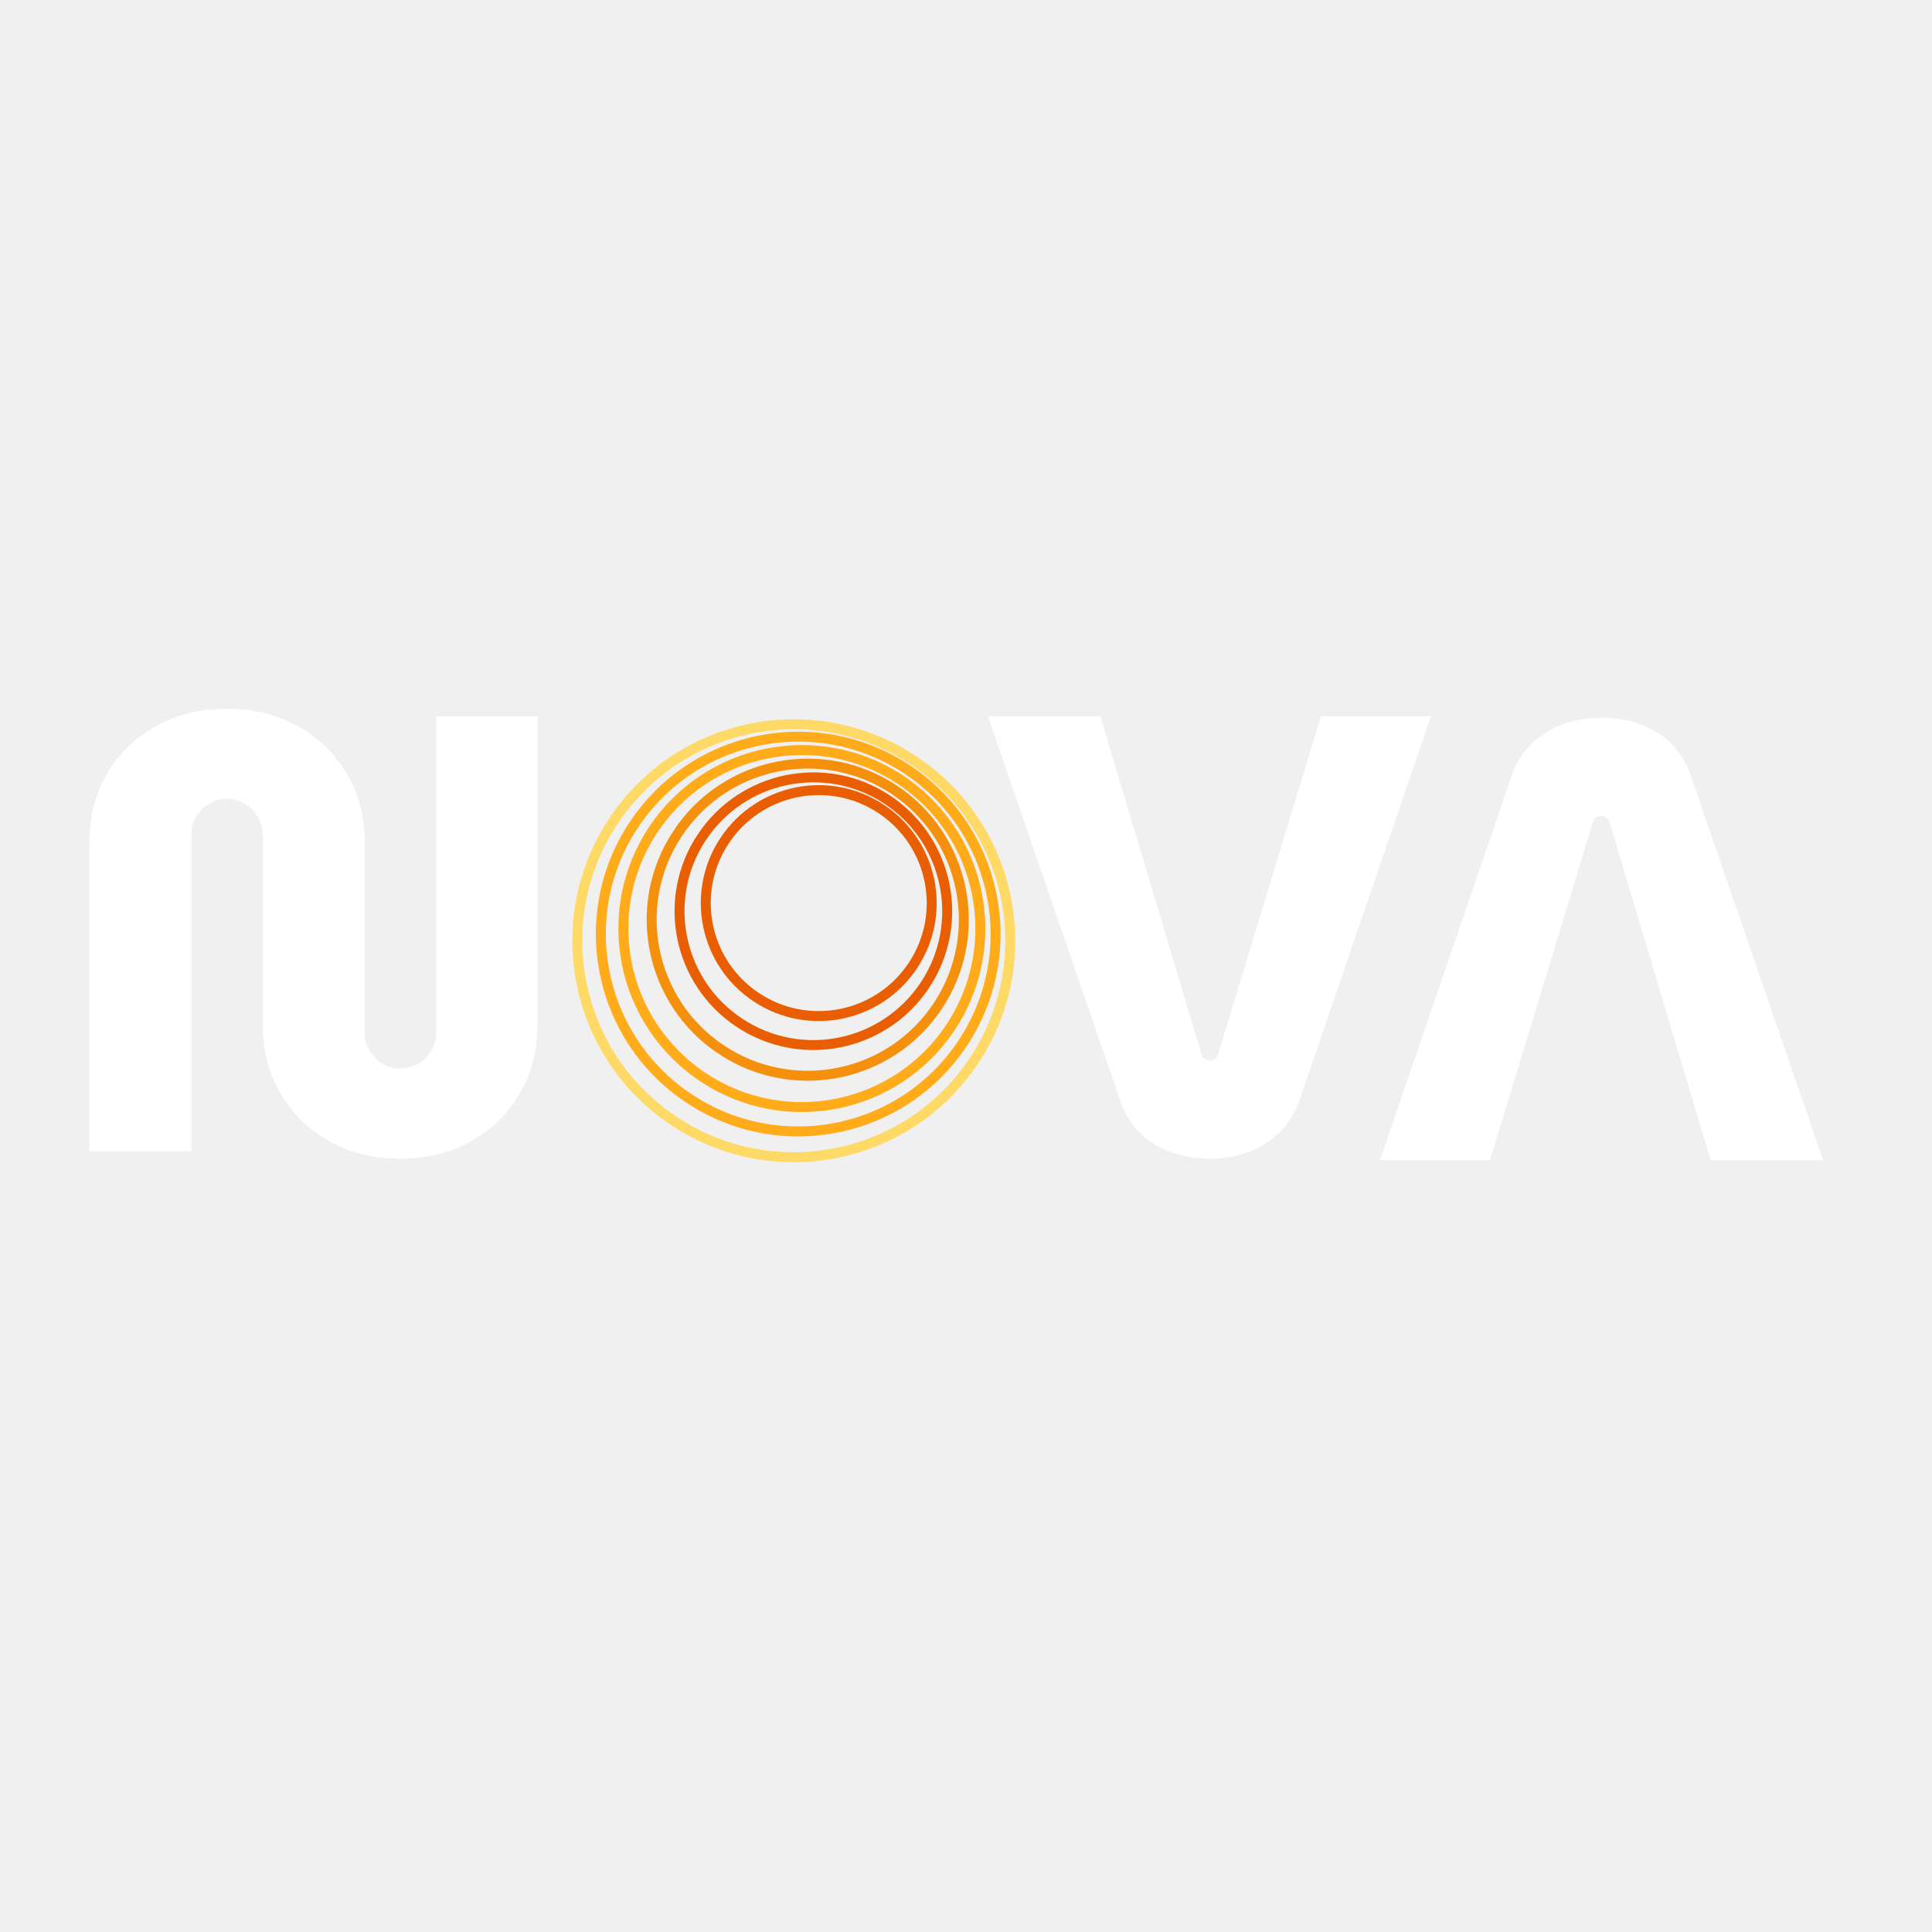
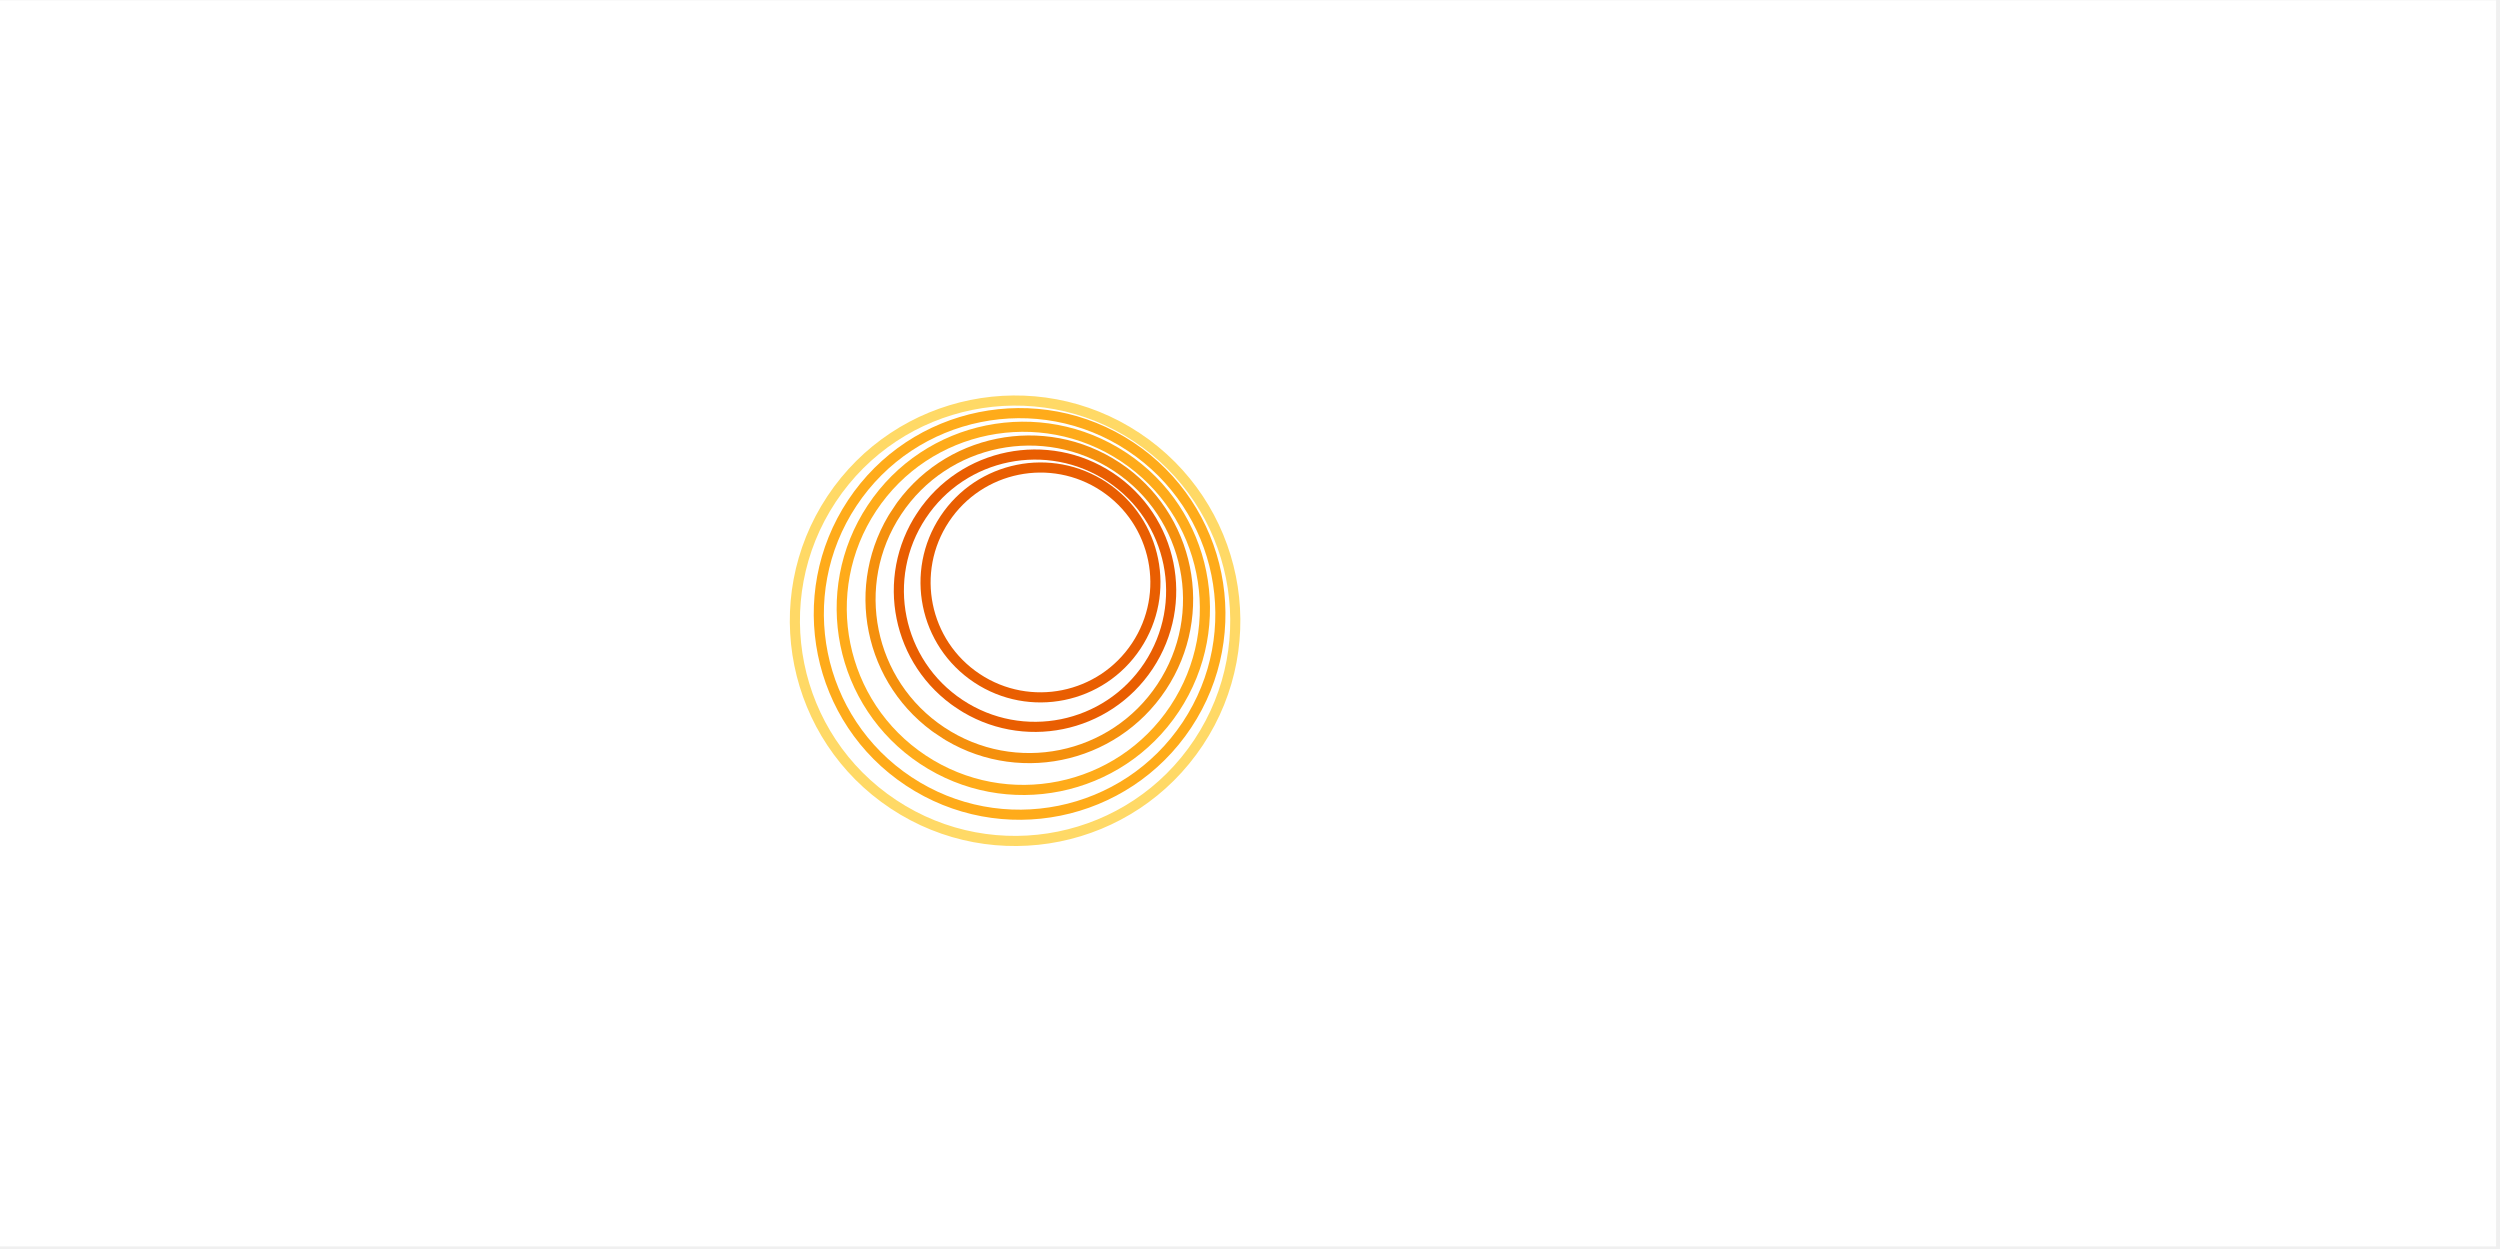
- <svg xmlns="http://www.w3.org/2000/svg" width="500" zoomAndPan="magnify" viewBox="0 0 375 375" height="500" preserveAspectRatio="xMidYMid meet" version="1.0">
+ <svg xmlns="http://www.w3.org/2000/svg" width="635" zoomAndPan="magnify" viewBox="0 0 476.25 237.75" height="317" preserveAspectRatio="xMidYMid meet" version="1.0">
  <defs>
    <g />
-     <clipPath id="602541a94d">
-       <path d="M 111.086 139.613 L 197.066 139.613 L 197.066 225.594 L 111.086 225.594 Z M 111.086 139.613 " clip-rule="nonzero" />
+     <clipPath id="93ac50a069">
+       <path d="M 0 0.062 L 475.5 0.062 L 475.5 237.438 L 0 237.438 Z M 0 0.062 " clip-rule="nonzero" />
    </clipPath>
-     <clipPath id="e32722f009">
-       <path d="M 213.645 170.531 L 166.133 242.184 L 94.477 194.676 L 141.988 123.02 Z M 213.645 170.531 " clip-rule="nonzero" />
+     <clipPath id="0d29cc70d7">
+       <path d="M 150.457 75.336 L 236.301 75.336 L 236.301 161.18 L 150.457 161.18 Z M 150.457 75.336 " clip-rule="nonzero" />
    </clipPath>
-     <clipPath id="a576230a23">
-       <path d="M 213.645 170.531 L 166.145 242.172 L 94.504 194.672 L 142.004 123.031 Z M 213.645 170.531 " clip-rule="nonzero" />
+     <clipPath id="8a20ea3fe4">
+       <path d="M 252.852 106.203 L 205.418 177.746 L 133.875 130.309 L 181.309 58.766 Z M 252.852 106.203 " clip-rule="nonzero" />
    </clipPath>
-     <clipPath id="c797cb596a">
-       <path d="M 189.895 206.352 C 203.012 186.566 197.605 159.895 177.824 146.781 C 158.039 133.664 131.371 139.066 118.254 158.852 C 105.137 178.633 110.539 205.305 130.324 218.422 C 150.105 231.535 176.777 226.133 189.895 206.352 Z M 189.895 206.352 " clip-rule="nonzero" />
+     <clipPath id="635234a41c">
+       <path d="M 252.852 106.203 L 205.426 177.73 L 133.898 130.305 L 181.324 58.777 Z M 252.852 106.203 " clip-rule="nonzero" />
    </clipPath>
-     <clipPath id="55f16d1927">
-       <path d="M 115.594 142 L 194.25 142 L 194.25 220.602 L 115.594 220.602 Z M 115.594 142 " clip-rule="nonzero" />
+     <clipPath id="79cb73070e">
+       <path d="M 229.137 141.965 C 242.234 122.215 236.84 95.586 217.086 82.488 C 197.336 69.395 170.707 74.789 157.609 94.539 C 144.516 114.293 149.91 140.922 169.664 154.016 C 189.414 167.113 216.043 161.719 229.137 141.965 Z M 229.137 141.965 " clip-rule="nonzero" />
    </clipPath>
-     <clipPath id="9f921a3ab4">
-       <path d="M 209.371 170.27 L 165.949 235.758 L 100.461 192.34 L 143.879 126.848 Z M 209.371 170.27 " clip-rule="nonzero" />
+     <clipPath id="d1481ab543">
+       <path d="M 155 77.664 L 233.488 77.664 L 233.488 156.195 L 155 156.195 Z M 155 77.664 " clip-rule="nonzero" />
    </clipPath>
-     <clipPath id="32ec765db7">
-       <path d="M 209.371 170.27 L 165.965 235.734 L 100.5 192.332 L 143.906 126.863 Z M 209.371 170.27 " clip-rule="nonzero" />
+     <clipPath id="80ec2fef2b">
+       <path d="M 248.586 105.941 L 205.23 171.328 L 139.848 127.977 L 183.199 62.59 Z M 248.586 105.941 " clip-rule="nonzero" />
    </clipPath>
-     <clipPath id="9fcb604362">
-       <path d="M 187.668 203.004 C 199.652 184.926 194.715 160.555 176.637 148.566 C 158.559 136.582 134.188 141.52 122.203 159.598 C 110.215 177.676 115.156 202.047 133.23 214.031 C 151.309 226.02 175.68 221.082 187.668 203.004 Z M 187.668 203.004 " clip-rule="nonzero" />
+     <clipPath id="178d467dba">
+       <path d="M 248.586 105.941 L 205.246 171.305 L 139.887 127.969 L 183.223 62.605 Z M 248.586 105.941 " clip-rule="nonzero" />
    </clipPath>
-     <clipPath id="1dde96c8f1">
-       <path d="M 120.023 144.605 L 191.27 144.605 L 191.27 215.852 L 120.023 215.852 Z M 120.023 144.605 " clip-rule="nonzero" />
+     <clipPath id="f4a7fafc31">
+       <path d="M 226.918 138.625 C 238.883 120.574 233.953 96.242 215.902 84.273 C 197.855 72.309 173.52 77.238 161.555 95.285 C 149.586 113.336 154.516 137.668 172.566 149.637 C 190.617 161.602 214.949 156.672 226.918 138.625 Z M 226.918 138.625 " clip-rule="nonzero" />
    </clipPath>
-     <clipPath id="9971a9a5bb">
-       <path d="M 205 170.234 L 165.637 229.605 L 106.262 190.238 L 145.629 130.867 Z M 205 170.234 " clip-rule="nonzero" />
+     <clipPath id="096f02fe46">
+       <path d="M 159.379 80.316 L 230.516 80.316 L 230.516 151.453 L 159.379 151.453 Z M 159.379 80.316 " clip-rule="nonzero" />
    </clipPath>
-     <clipPath id="81f1c5de0c">
-       <path d="M 205 170.234 L 165.645 229.594 L 106.281 190.234 L 145.641 130.875 Z M 205 170.234 " clip-rule="nonzero" />
+     <clipPath id="b765c55f2c">
+       <path d="M 244.223 105.906 L 204.918 165.184 L 145.641 125.883 L 184.941 66.602 Z M 244.223 105.906 " clip-rule="nonzero" />
    </clipPath>
-     <clipPath id="9df9b70648">
-       <path d="M 185.32 199.914 C 196.191 183.52 191.711 161.422 175.32 150.555 C 158.93 139.684 136.828 144.164 125.961 160.555 C 115.094 176.949 119.57 199.047 135.961 209.914 C 152.355 220.785 174.453 216.305 185.32 199.914 Z M 185.32 199.914 " clip-rule="nonzero" />
+     <clipPath id="e22ea60353">
+       <path d="M 244.223 105.906 L 204.926 165.172 L 145.66 125.879 L 184.953 66.609 Z M 244.223 105.906 " clip-rule="nonzero" />
    </clipPath>
-     <clipPath id="cbedcdf082">
-       <path d="M 125.496 147.18 L 188.051 147.18 L 188.051 209.816 L 125.496 209.816 Z M 125.496 147.18 " clip-rule="nonzero" />
+     <clipPath id="f3701db7ef">
+       <path d="M 224.574 135.539 C 235.426 119.172 230.957 97.109 214.59 86.258 C 198.223 75.406 176.156 79.875 165.309 96.242 C 154.457 112.609 158.926 134.676 175.293 145.523 C 191.66 156.375 213.723 151.906 224.574 135.539 Z M 224.574 135.539 " clip-rule="nonzero" />
    </clipPath>
-     <clipPath id="c8bf42a8f9">
-       <path d="M 200.113 169.73 L 165.578 221.816 L 113.492 187.281 L 148.027 135.195 Z M 200.113 169.73 " clip-rule="nonzero" />
+     <clipPath id="79999c3019">
+       <path d="M 164.844 82.891 L 227.301 82.891 L 227.301 145.426 L 164.844 145.426 Z M 164.844 82.891 " clip-rule="nonzero" />
    </clipPath>
-     <clipPath id="1a9490d692">
-       <path d="M 200.113 169.73 L 165.562 221.836 L 113.457 187.289 L 148.004 135.184 Z M 200.113 169.73 " clip-rule="nonzero" />
+     <clipPath id="c4b668d21e">
+       <path d="M 239.34 105.402 L 204.863 157.406 L 152.859 122.926 L 187.336 70.926 Z M 239.34 105.402 " clip-rule="nonzero" />
    </clipPath>
-     <clipPath id="c481f4ae26">
-       <path d="M 182.836 195.785 C 192.379 181.395 188.449 161.996 174.059 152.457 C 159.672 142.918 140.273 146.848 130.73 161.234 C 121.191 175.625 125.121 195.023 139.512 204.562 C 153.898 214.102 173.297 210.172 182.836 195.785 Z M 182.836 195.785 " clip-rule="nonzero" />
+     <clipPath id="89b4c8c691">
+       <path d="M 239.34 105.402 L 204.848 157.43 L 152.824 122.934 L 187.316 70.91 Z M 239.34 105.402 " clip-rule="nonzero" />
    </clipPath>
-     <clipPath id="c07cce19e6">
-       <path d="M 130.891 149.918 L 184.832 149.918 L 184.832 203.859 L 130.891 203.859 Z M 130.891 149.918 " clip-rule="nonzero" />
+     <clipPath id="a0c852a940">
+       <path d="M 222.094 131.418 C 231.621 117.051 227.695 97.684 213.328 88.156 C 198.965 78.633 179.594 82.555 170.07 96.922 C 160.547 111.289 164.469 130.656 178.836 140.18 C 193.203 149.707 212.57 145.781 222.094 131.418 Z M 222.094 131.418 " clip-rule="nonzero" />
    </clipPath>
-     <clipPath id="c5b587df62">
-       <path d="M 195.219 169.301 L 165.449 214.199 L 120.551 184.43 L 150.32 139.531 Z M 195.219 169.301 " clip-rule="nonzero" />
+     <clipPath id="3e9fb755df">
+       <path d="M 170.23 85.625 L 224.086 85.625 L 224.086 139.477 L 170.23 139.477 Z M 170.23 85.625 " clip-rule="nonzero" />
    </clipPath>
-     <clipPath id="0b21af6c8a">
-       <path d="M 195.219 169.301 L 165.441 214.211 L 120.531 184.434 L 150.309 139.523 Z M 195.219 169.301 " clip-rule="nonzero" />
+     <clipPath id="d64cee3d2a">
+       <path d="M 234.457 104.973 L 204.734 149.801 L 159.902 120.078 L 189.625 75.25 Z M 234.457 104.973 " clip-rule="nonzero" />
    </clipPath>
-     <clipPath id="7e2a4a56bf">
-       <path d="M 180.328 191.754 C 188.551 179.355 185.164 162.633 172.762 154.41 C 160.359 146.188 143.641 149.578 135.418 161.977 C 127.195 174.379 130.586 191.098 142.984 199.32 C 155.387 207.543 172.105 204.156 180.328 191.754 Z M 180.328 191.754 " clip-rule="nonzero" />
+     <clipPath id="665dcb944c">
+       <path d="M 234.457 104.973 L 204.727 149.812 L 159.887 120.082 L 189.617 75.242 Z M 234.457 104.973 " clip-rule="nonzero" />
    </clipPath>
-     <clipPath id="9c0415fe4f">
-       <path d="M 136 152.336 L 181.852 152.336 L 181.852 198.223 L 136 198.223 Z M 136 152.336 " clip-rule="nonzero" />
+     <clipPath id="b0457e09f1">
+       <path d="M 219.59 127.395 C 227.801 115.012 224.418 98.32 212.035 90.109 C 199.652 81.898 182.961 85.281 174.75 97.664 C 166.539 110.047 169.922 126.738 182.305 134.949 C 194.688 143.16 211.379 139.777 219.59 127.395 Z M 219.59 127.395 " clip-rule="nonzero" />
    </clipPath>
-     <clipPath id="dc3bb174da">
-       <path d="M 190.648 168.863 L 165.34 207.035 L 127.168 181.727 L 152.477 143.555 Z M 190.648 168.863 " clip-rule="nonzero" />
+     <clipPath id="49557969bf">
+       <path d="M 175.293 88.035 L 221.109 88.035 L 221.109 133.852 L 175.293 133.852 Z M 175.293 88.035 " clip-rule="nonzero" />
    </clipPath>
-     <clipPath id="438fb5e99b">
-       <path d="M 190.648 168.863 L 165.348 207.02 L 127.191 181.719 L 152.488 143.562 Z M 190.648 168.863 " clip-rule="nonzero" />
+     <clipPath id="c3c261a089">
+       <path d="M 229.891 104.535 L 204.621 142.648 L 166.512 117.379 L 191.781 79.266 Z M 229.891 104.535 " clip-rule="nonzero" />
    </clipPath>
-     <clipPath id="efd0c317fc">
-       <path d="M 178 187.941 C 184.984 177.402 182.105 163.199 171.57 156.211 C 161.031 149.227 146.828 152.105 139.84 162.641 C 132.855 173.18 135.73 187.383 146.27 194.371 C 156.805 201.355 171.012 198.477 178 187.941 Z M 178 187.941 " clip-rule="nonzero" />
+     <clipPath id="bce81ba5d7">
+       <path d="M 229.891 104.535 L 204.633 142.633 L 166.535 117.375 L 191.793 79.277 Z M 229.891 104.535 " clip-rule="nonzero" />
    </clipPath>
-     <clipPath id="e25f2942e9">
-       <rect x="0" width="170" y="0" height="192" />
+     <clipPath id="783fad5f3c">
+       <path d="M 217.262 123.586 C 224.238 113.066 221.363 98.883 210.844 91.906 C 200.324 84.93 186.141 87.805 179.164 98.324 C 172.188 108.848 175.062 123.027 185.582 130.004 C 196.105 136.98 210.285 134.105 217.262 123.586 Z M 217.262 123.586 " clip-rule="nonzero" />
    </clipPath>
-     <clipPath id="deed3abcf7">
-       <path d="M 0.52 53 L 87 53 L 87 139 L 0.52 139 Z M 0.52 53 " clip-rule="nonzero" />
+     <clipPath id="b9d36a9904">
+       <rect x="0" width="179" y="0" height="193" />
    </clipPath>
-     <clipPath id="c284c14800">
-       <rect x="0" width="89" y="0" height="192" />
+     <clipPath id="588baf227f">
+       <path d="M 0.227 53 L 87 53 L 87 140 L 0.227 140 Z M 0.227 53 " clip-rule="nonzero" />
    </clipPath>
-     <clipPath id="b9b24f2bee">
-       <rect x="0" width="102" y="0" height="192" />
+     <clipPath id="fa13483004">
+       <rect x="0" width="88" y="0" height="193" />
+     </clipPath>
+     <clipPath id="5703c199d7">
+       <rect x="0" width="101" y="0" height="193" />
    </clipPath>
  </defs>
-   <g clip-path="url(#602541a94d)">
-     <g clip-path="url(#e32722f009)">
-       <g clip-path="url(#a576230a23)">
-         <g clip-path="url(#c797cb596a)">
-           <path stroke-linecap="butt" transform="matrix(-0.0337906, 0.0509642, -0.0509642, -0.0337906, 213.6431, 170.5294)" fill="none" stroke-linejoin="miter" d="M 702.866 -0.034 C 314.657 -0.022 -0.021 314.697 0.009 702.817 C 0.021 1091.026 314.652 1405.686 702.861 1405.674 C 1091.016 1405.697 1405.73 1091.031 1405.717 702.823 C 1405.687 314.703 1091.022 -0.011 702.866 -0.034 Z M 702.866 -0.034 " stroke="#ffd966" stroke-width="63.163" stroke-opacity="1" stroke-miterlimit="4" />
+   <g clip-path="url(#93ac50a069)">
+     <path fill="#ffffff" d="M 0 0.062 L 475.5 0.062 L 475.5 237.438 L 0 237.438 Z M 0 0.062 " fill-opacity="1" fill-rule="nonzero" />
+   </g>
+   <g clip-path="url(#0d29cc70d7)">
+     <g clip-path="url(#8a20ea3fe4)">
+       <g clip-path="url(#635234a41c)">
+         <g clip-path="url(#79cb73070e)">
+           <path stroke-linecap="butt" transform="matrix(-0.0337375, 0.0508841, -0.0508841, -0.0337375, 252.8512, 106.2014)" fill="none" stroke-linejoin="miter" d="M 702.864 0.032 C 314.7 -0.007 0.007 314.659 0.003 702.875 C 0.017 1091.003 314.683 1405.696 702.846 1405.736 C 1091.027 1405.687 1405.721 1091.021 1405.671 702.839 C 1405.711 314.676 1091.045 -0.017 702.864 0.032 Z M 702.864 0.032 " stroke="#ffd966" stroke-width="63.163" stroke-opacity="1" stroke-miterlimit="4" />
        </g>
      </g>
    </g>
  </g>
-   <g clip-path="url(#55f16d1927)">
-     <g clip-path="url(#9f921a3ab4)">
-       <g clip-path="url(#32ec765db7)">
-         <g clip-path="url(#9fcb604362)">
-           <path stroke-linecap="butt" transform="matrix(-0.0337906, 0.0509642, -0.0509642, -0.0337906, 209.3698, 170.2701)" fill="none" stroke-linejoin="miter" d="M 642.277 -0.022 C 287.572 0.004 0.017 287.542 -0.011 642.282 C 0.015 996.987 287.553 1284.542 642.258 1284.516 C 996.998 1284.544 1284.518 996.953 1284.527 642.301 C 1284.555 287.561 997.017 0.006 642.277 -0.022 Z M 642.277 -0.022 " stroke="#ffab1a" stroke-width="63.163" stroke-opacity="1" stroke-miterlimit="4" />
+   <g clip-path="url(#d1481ab543)">
+     <g clip-path="url(#80ec2fef2b)">
+       <g clip-path="url(#178d467dba)">
+         <g clip-path="url(#f4a7fafc31)">
+           <path stroke-linecap="butt" transform="matrix(-0.0337375, 0.0508841, -0.0508841, -0.0337375, 248.5846, 105.9424)" fill="none" stroke-linejoin="miter" d="M 642.27 -0.037 C 287.556 0.008 0.011 287.538 0.003 642.287 C 0.012 996.947 287.578 1284.546 642.238 1284.536 C 996.987 1284.544 1284.532 997.014 1284.541 642.265 C 1284.496 287.552 996.965 0.006 642.27 -0.037 Z M 642.27 -0.037 " stroke="#ffab1a" stroke-width="63.163" stroke-opacity="1" stroke-miterlimit="4" />
        </g>
      </g>
    </g>
  </g>
-   <g clip-path="url(#1dde96c8f1)">
-     <g clip-path="url(#9971a9a5bb)">
-       <g clip-path="url(#81f1c5de0c)">
-         <g clip-path="url(#9df9b70648)">
-           <path stroke-linecap="butt" transform="matrix(-0.0337906, 0.0509642, -0.0509642, -0.0337906, 205.0012, 170.233)" fill="none" stroke-linejoin="miter" d="M 582.404 0.021 C 260.707 0.006 0.008 260.77 0.011 582.378 C -0.039 904.022 260.76 1164.774 582.369 1164.771 C 904.03 1164.733 1164.764 904.022 1164.761 582.413 C 1164.776 260.716 904.012 0.018 582.404 0.021 Z M 582.404 0.021 " stroke="#ffab1a" stroke-width="63.163" stroke-opacity="1" stroke-miterlimit="4" />
+   <g clip-path="url(#096f02fe46)">
+     <g clip-path="url(#b765c55f2c)">
+       <g clip-path="url(#e22ea60353)">
+         <g clip-path="url(#f3701db7ef)">
+           <path stroke-linecap="butt" transform="matrix(-0.0337375, 0.0508841, -0.0508841, -0.0337375, 244.2229, 105.9055)" fill="none" stroke-linejoin="miter" d="M 582.382 0.011 C 260.729 0.015 -0.007 260.712 -0.002 582.365 C 0.002 904.019 260.734 1164.807 582.352 1164.75 C 904.005 1164.745 1164.794 904.014 1164.736 582.396 C 1164.732 260.742 904.036 0.007 582.382 0.011 Z M 582.382 0.011 " stroke="#ffab1a" stroke-width="63.163" stroke-opacity="1" stroke-miterlimit="4" />
        </g>
      </g>
    </g>
  </g>
-   <g clip-path="url(#cbedcdf082)">
-     <g clip-path="url(#c8bf42a8f9)">
-       <g clip-path="url(#1a9490d692)">
-         <g clip-path="url(#c481f4ae26)">
-           <path stroke-linecap="butt" transform="matrix(-0.0337906, 0.0509642, -0.0509642, -0.0337906, 200.1118, 169.7306)" fill="none" stroke-linejoin="miter" d="M 511.242 0.014 C 228.86 -0.008 -0.026 228.856 0.005 511.203 C 0.001 793.496 228.865 1022.382 511.194 1022.439 C 793.541 1022.408 1022.426 793.544 1022.395 511.197 C 1022.399 228.904 793.535 0.018 511.242 0.014 Z M 511.242 0.014 " stroke="#f5900d" stroke-width="63.163" stroke-opacity="1" stroke-miterlimit="4" />
+   <g clip-path="url(#79999c3019)">
+     <g clip-path="url(#c4b668d21e)">
+       <g clip-path="url(#89b4c8c691)">
+         <g clip-path="url(#a0c852a940)">
+           <path stroke-linecap="butt" transform="matrix(-0.0337375, 0.0508841, -0.0508841, -0.0337375, 239.3412, 105.4038)" fill="none" stroke-linejoin="miter" d="M 511.238 -0.008 C 228.873 -0.029 0.018 228.859 -0.003 511.224 C -0.006 793.501 228.864 1022.445 511.194 1022.412 C 793.524 1022.38 1022.414 793.545 1022.382 511.215 C 1022.403 228.85 793.514 -0.005 511.238 -0.008 Z M 511.238 -0.008 " stroke="#f5900d" stroke-width="63.163" stroke-opacity="1" stroke-miterlimit="4" />
        </g>
      </g>
    </g>
  </g>
-   <g clip-path="url(#c07cce19e6)">
-     <g clip-path="url(#c5b587df62)">
-       <g clip-path="url(#0b21af6c8a)">
-         <g clip-path="url(#7e2a4a56bf)">
-           <path stroke-linecap="butt" transform="matrix(-0.0337906, 0.0509642, -0.0509642, -0.0337906, 195.2182, 169.2999)" fill="none" stroke-linejoin="miter" d="M 440.606 0.035 C 197.309 0.005 -0.013 197.288 -0.007 440.638 C -0.002 683.988 197.299 881.221 440.596 881.251 C 683.946 881.245 881.179 683.945 881.209 440.648 C 881.203 197.298 683.956 0.029 440.606 0.035 Z M 440.606 0.035 " stroke="#e95e01" stroke-width="63.163" stroke-opacity="1" stroke-miterlimit="4" />
+   <g clip-path="url(#3e9fb755df)">
+     <g clip-path="url(#d64cee3d2a)">
+       <g clip-path="url(#665dcb944c)">
+         <g clip-path="url(#b0457e09f1)">
+           <path stroke-linecap="butt" transform="matrix(-0.0337375, 0.0508841, -0.0508841, -0.0337375, 234.4553, 104.9739)" fill="none" stroke-linejoin="miter" d="M 440.622 -0 C 197.262 -0.011 0.02 197.246 0.009 440.606 C -0.002 683.967 197.255 881.209 440.616 881.22 C 683.977 881.231 881.218 683.974 881.229 440.613 C 881.24 197.252 683.983 0.011 440.622 -0 Z M 440.622 -0 " stroke="#e95e01" stroke-width="63.163" stroke-opacity="1" stroke-miterlimit="4" />
        </g>
      </g>
    </g>
  </g>
-   <g clip-path="url(#9c0415fe4f)">
-     <g clip-path="url(#dc3bb174da)">
-       <g clip-path="url(#438fb5e99b)">
-         <g clip-path="url(#efd0c317fc)">
-           <path stroke-linecap="butt" transform="matrix(-0.0337906, 0.0509642, -0.0509642, -0.0337906, 190.6479, 168.8621)" fill="none" stroke-linejoin="miter" d="M 374.348 -0.03 C 167.584 0.015 0.014 167.607 -0.029 374.353 C 0.016 581.117 167.608 748.687 374.353 748.73 C 581.117 748.686 748.723 581.147 748.731 374.348 C 748.721 167.637 581.094 0.014 374.348 -0.03 Z M 374.348 -0.03 " stroke="#e95e01" stroke-width="63.163" stroke-opacity="1" stroke-miterlimit="4" />
+   <g clip-path="url(#49557969bf)">
+     <g clip-path="url(#c3c261a089)">
+       <g clip-path="url(#bce81ba5d7)">
+         <g clip-path="url(#783fad5f3c)">
+           <path stroke-linecap="butt" transform="matrix(-0.0337375, 0.0508841, -0.0508841, -0.0337375, 229.8922, 104.5366)" fill="none" stroke-linejoin="miter" d="M 374.369 0.004 C 167.617 -0.021 0.014 167.605 -0.011 374.357 C -0.036 581.109 167.59 748.712 374.342 748.737 C 581.147 748.727 748.697 581.136 748.722 374.384 C 748.712 167.579 581.121 0.029 374.369 0.004 Z M 374.369 0.004 " stroke="#e95e01" stroke-width="63.163" stroke-opacity="1" stroke-miterlimit="4" />
        </g>
      </g>
    </g>
  </g>
-   <g transform="matrix(1, 0, 0, 1, 205, 86)">
-     <g clip-path="url(#e25f2942e9)">
+   <g transform="matrix(1, 0, 0, 1, 251, 22)">
+     <g clip-path="url(#b9d36a9904)">
      <g fill="#ffffff" fill-opacity="1">
-         <g transform="translate(148.8587, 54.75602)">
+         <g transform="translate(177.9725, 55.14989)">
+           <g />
+         </g>
+       </g>
+       <g fill="#ffffff" fill-opacity="1">
+         <g transform="translate(148.4585, 55.14989)">
          <g>
-             <path d="M -43.062 -1.453 C -39.039 -1.453 -35.477 -0.531 -32.375 1.312 C -29.281 3.164 -27.051 5.984 -25.688 9.766 L 0 84.422 L -21.828 84.422 L -41.375 19.062 C -41.531 18.57 -41.75 18.207 -42.031 17.969 C -42.312 17.727 -42.656 17.609 -43.062 17.609 C -43.457 17.609 -43.797 17.707 -44.078 17.906 C -44.359 18.113 -44.582 18.5 -44.75 19.062 L -64.641 84.422 L -86 84.422 L -60.422 9.766 C -59.141 6.148 -56.93 3.375 -53.797 1.438 C -50.66 -0.488 -47.082 -1.453 -43.062 -1.453 Z M -43.062 -1.453 " />
+             <path d="M -42.984 -1.438 C -38.973 -1.438 -35.422 -0.516 -32.328 1.328 C -29.242 3.172 -27.02 5.977 -25.656 9.75 L 0 84.297 L -21.797 84.297 L -41.312 19.031 C -41.469 18.539 -41.688 18.176 -41.969 17.938 C -42.25 17.695 -42.586 17.578 -42.984 17.578 C -43.391 17.578 -43.734 17.676 -44.016 17.875 C -44.297 18.082 -44.516 18.469 -44.672 19.031 L -64.547 84.297 L -85.859 84.297 L -60.328 9.75 C -59.047 6.133 -56.836 3.363 -53.703 1.438 C -50.578 -0.477 -47.004 -1.438 -42.984 -1.438 Z M -42.984 -1.438 " />
          </g>
        </g>
      </g>
      <g fill="#ffffff" fill-opacity="1">
-         <g transform="translate(65.26844, 54.75602)">
-           <g />
-         </g>
-       </g>
-       <g fill="#ffffff" fill-opacity="1">
-         <g transform="translate(33.30666, 54.75602)">
+         <g transform="translate(33.08813, 55.14989)">
          <g />
        </g>
      </g>
    </g>
  </g>
-   <g transform="matrix(1, 0, 0, 1, 191, 86)">
-     <g clip-path="url(#c284c14800)">
-       <g clip-path="url(#deed3abcf7)">
+   <g transform="matrix(1, 0, 0, 1, 237, 22)">
+     <g clip-path="url(#fa13483004)">
+       <g clip-path="url(#588baf227f)">
        <g fill="#ffffff" fill-opacity="1">
-           <g transform="translate(0.755495, 137.441)">
+           <g transform="translate(0.610147, 137.7049)">
            <g>
-               <path d="M 43.062 1.453 C 39.039 1.453 35.477 0.531 32.375 -1.312 C 29.281 -3.164 27.051 -5.984 25.688 -9.766 L 0 -84.422 L 21.828 -84.422 L 41.375 -19.062 C 41.531 -18.57 41.75 -18.207 42.031 -17.969 C 42.312 -17.727 42.656 -17.609 43.062 -17.609 C 43.457 -17.609 43.797 -17.707 44.078 -17.906 C 44.359 -18.113 44.582 -18.5 44.75 -19.062 L 64.641 -84.422 L 86 -84.422 L 60.422 -9.766 C 59.141 -6.148 56.93 -3.375 53.797 -1.438 C 50.66 0.488 47.082 1.453 43.062 1.453 Z M 43.062 1.453 " />
+               <path d="M 42.984 1.438 C 38.973 1.438 35.422 0.516 32.328 -1.328 C 29.242 -3.172 27.02 -5.977 25.656 -9.75 L 0 -84.297 L 21.797 -84.297 L 41.312 -19.031 C 41.469 -18.539 41.688 -18.176 41.969 -17.938 C 42.25 -17.695 42.586 -17.578 42.984 -17.578 C 43.391 -17.578 43.734 -17.676 44.016 -17.875 C 44.297 -18.082 44.516 -18.469 44.672 -19.031 L 64.547 -84.297 L 85.859 -84.297 L 60.328 -9.75 C 59.047 -6.133 56.836 -3.363 53.703 -1.438 C 50.578 0.477 47.004 1.438 42.984 1.438 Z M 42.984 1.438 " />
            </g>
          </g>
        </g>
      </g>
    </g>
  </g>
-   <g transform="matrix(1, 0, 0, 1, 10, 86)">
-     <g clip-path="url(#b9b24f2bee)">
+   <g transform="matrix(1, 0, 0, 1, 46, 22)">
+     <g clip-path="url(#5703c199d7)">
      <g fill="#ffffff" fill-opacity="1">
-         <g transform="translate(0.850058, 137.441)">
+         <g transform="translate(0.244477, 137.7049)">
          <g>
-             <path d="M 66.812 1.453 C 61.75 1.453 57.207 0.348 53.188 -1.859 C 49.164 -4.078 45.988 -7.156 43.656 -11.094 C 41.32 -15.031 40.156 -19.492 40.156 -24.484 L 40.156 -61.391 C 40.156 -62.672 39.832 -63.832 39.188 -64.875 C 38.551 -65.926 37.707 -66.773 36.656 -67.422 C 35.613 -68.066 34.453 -68.391 33.172 -68.391 C 31.879 -68.391 30.711 -68.066 29.672 -67.422 C 28.629 -66.773 27.805 -65.926 27.203 -64.875 C 26.598 -63.832 26.297 -62.672 26.297 -61.391 L 26.297 0 L 6.516 0 L 6.516 -59.938 C 6.516 -65.008 7.66 -69.473 9.953 -73.328 C 12.242 -77.191 15.414 -80.25 19.469 -82.5 C 23.531 -84.75 28.098 -85.875 33.172 -85.875 C 38.316 -85.875 42.898 -84.75 46.922 -82.5 C 50.941 -80.25 54.113 -77.191 56.438 -73.328 C 58.77 -69.473 59.938 -65.008 59.938 -59.938 L 59.938 -23.031 C 59.938 -21.75 60.258 -20.562 60.906 -19.469 C 61.551 -18.383 62.375 -17.539 63.375 -16.938 C 64.383 -16.344 65.492 -16.047 66.703 -16.047 C 67.984 -16.047 69.164 -16.344 70.25 -16.938 C 71.344 -17.539 72.207 -18.383 72.844 -19.469 C 73.488 -20.562 73.812 -21.75 73.812 -23.031 L 73.812 -84.422 L 93.469 -84.422 L 93.469 -24.484 C 93.469 -19.492 92.301 -15.031 89.969 -11.094 C 87.645 -7.156 84.473 -4.078 80.453 -1.859 C 76.43 0.348 71.883 1.453 66.812 1.453 Z M 66.812 1.453 " />
+             <path d="M 66.719 1.438 C 61.656 1.438 57.113 0.336 53.094 -1.859 C 49.082 -4.066 45.91 -7.141 43.578 -11.078 C 41.254 -15.016 40.094 -19.473 40.094 -24.453 L 40.094 -61.297 C 40.094 -62.578 39.77 -63.738 39.125 -64.781 C 38.488 -65.832 37.648 -66.676 36.609 -67.312 C 35.566 -67.957 34.398 -68.281 33.109 -68.281 C 31.828 -68.281 30.664 -67.957 29.625 -67.312 C 28.582 -66.676 27.758 -65.832 27.156 -64.781 C 26.551 -63.738 26.25 -62.578 26.25 -61.297 L 26.25 0 L 6.5 0 L 6.5 -59.844 C 6.5 -64.906 7.641 -69.363 9.922 -73.219 C 12.211 -77.07 15.383 -80.117 19.438 -82.359 C 23.5 -84.609 28.055 -85.734 33.109 -85.734 C 38.254 -85.734 42.832 -84.609 46.844 -82.359 C 50.852 -80.117 54.02 -77.07 56.344 -73.219 C 58.676 -69.363 59.844 -64.906 59.844 -59.844 L 59.844 -23 C 59.844 -21.719 60.164 -20.535 60.812 -19.453 C 61.457 -18.367 62.281 -17.523 63.281 -16.922 C 64.281 -16.316 65.383 -16.016 66.594 -16.016 C 67.875 -16.016 69.055 -16.316 70.141 -16.922 C 71.223 -17.523 72.086 -18.367 72.734 -19.453 C 73.379 -20.535 73.703 -21.719 73.703 -23 L 73.703 -84.297 L 93.328 -84.297 L 93.328 -24.453 C 93.328 -19.473 92.16 -15.016 89.828 -11.078 C 87.504 -7.141 84.332 -4.066 80.312 -1.859 C 76.301 0.336 71.77 1.438 66.719 1.438 Z M 66.719 1.438 " />
          </g>
        </g>
      </g>
    </g>
  </g>
</svg>
